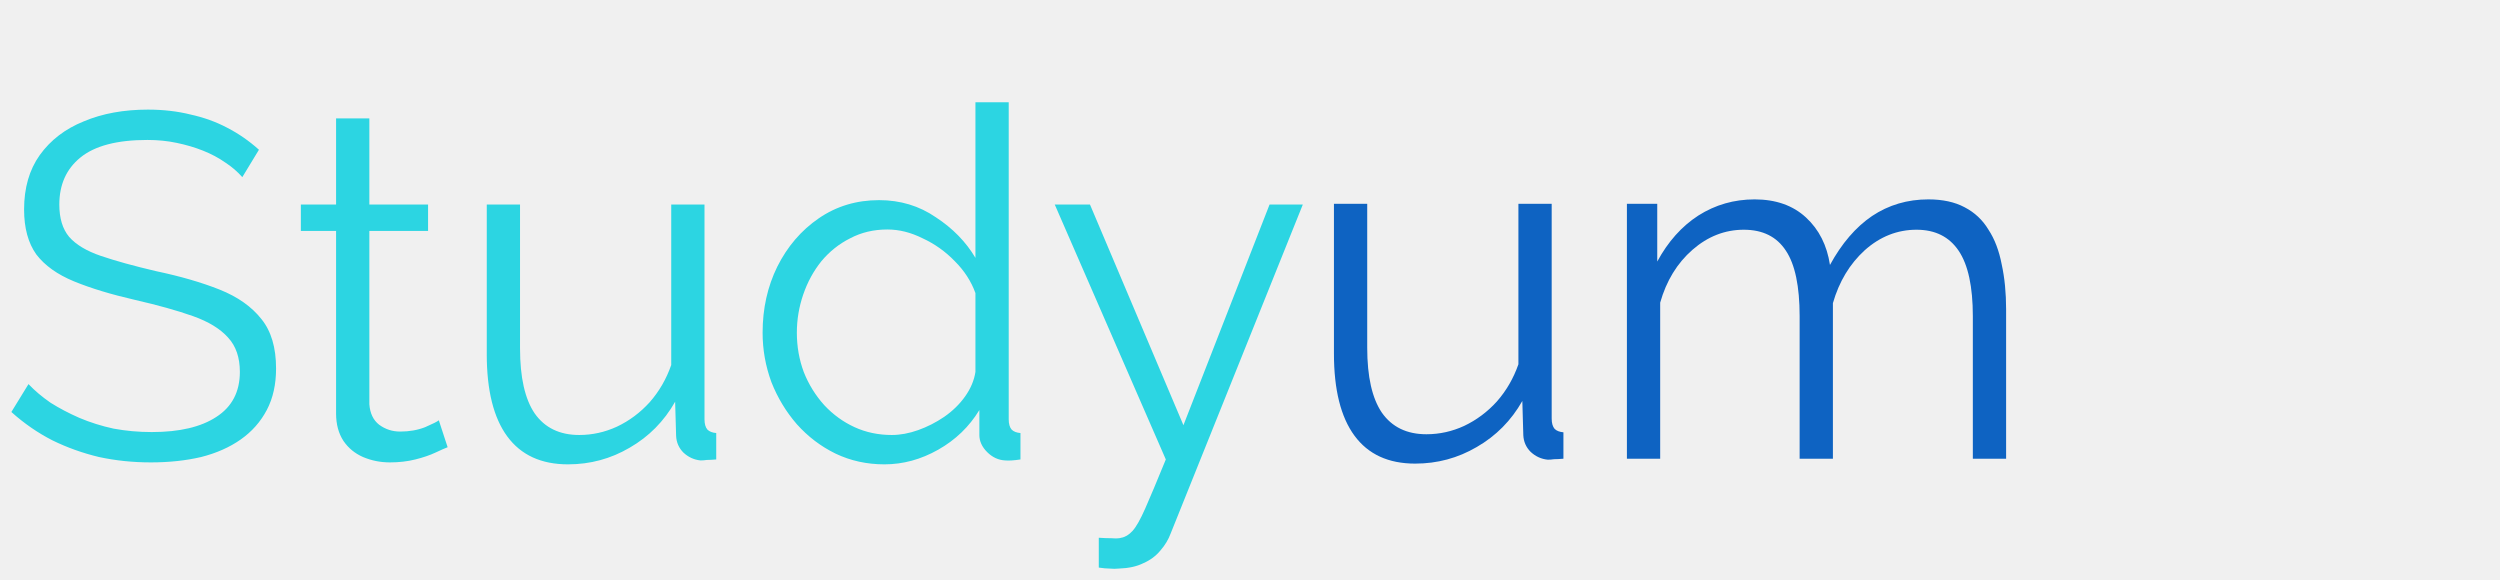
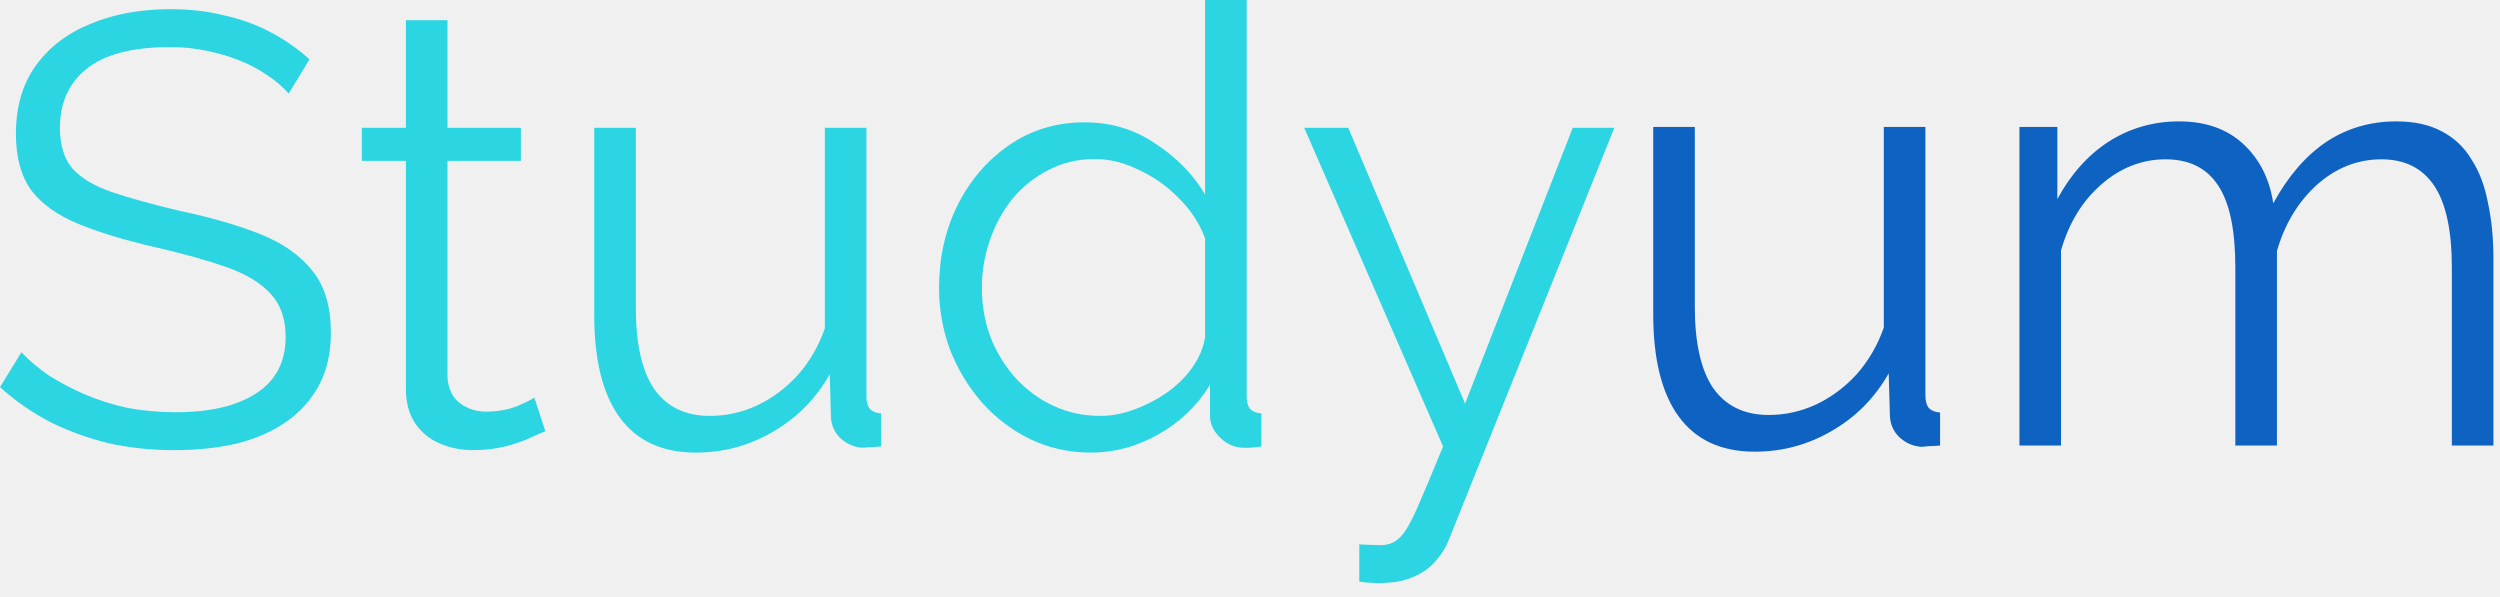
- <svg xmlns="http://www.w3.org/2000/svg" width="220" height="51" viewBox="0 0 220 51" fill="none">
-   <g clip-path="url(#clip0_271_1029)">
-     <path d="M117.387 31.11V17.934H120.315V30.593C120.315 33.148 120.746 35.056 121.607 36.319C122.497 37.583 123.803 38.214 125.525 38.214C126.674 38.214 127.778 37.97 128.841 37.482C129.931 36.965 130.893 36.248 131.726 35.329C132.558 34.382 133.19 33.291 133.62 32.057V17.934H136.548V36.836C136.548 37.238 136.634 37.539 136.806 37.74C136.979 37.913 137.237 38.013 137.581 38.042V40.367C137.237 40.396 136.965 40.41 136.763 40.41C136.562 40.439 136.376 40.453 136.204 40.453C135.63 40.396 135.127 40.166 134.697 39.764C134.295 39.362 134.08 38.874 134.051 38.3L133.965 35.286C132.988 37.008 131.654 38.358 129.96 39.334C128.295 40.31 126.487 40.798 124.535 40.798C122.181 40.798 120.401 39.98 119.196 38.343C117.99 36.707 117.387 34.296 117.387 31.11ZM176.538 40.367H173.61V27.837C173.61 25.225 173.194 23.302 172.362 22.067C171.529 20.833 170.295 20.216 168.659 20.216C166.965 20.216 165.443 20.819 164.094 22.024C162.774 23.23 161.841 24.78 161.296 26.674V40.367H158.368V27.837C158.368 25.196 157.966 23.273 157.162 22.067C156.358 20.833 155.124 20.216 153.459 20.216C151.794 20.216 150.287 20.804 148.938 21.981C147.589 23.158 146.642 24.708 146.096 26.631V40.367H143.168V17.934H145.838V23.015C146.785 21.264 147.991 19.914 149.455 18.967C150.948 18.02 152.598 17.546 154.406 17.546C156.272 17.546 157.779 18.077 158.928 19.139C160.076 20.201 160.779 21.594 161.037 23.316C162.071 21.421 163.305 19.986 164.74 19.01C166.204 18.034 167.855 17.546 169.692 17.546C170.955 17.546 172.017 17.776 172.878 18.235C173.768 18.694 174.472 19.355 174.988 20.216C175.534 21.048 175.921 22.067 176.151 23.273C176.409 24.45 176.538 25.77 176.538 27.234V40.367Z" fill="#0E63C2" />
-     <path d="M21.323 15.588C20.893 15.1 20.39 14.669 19.816 14.296C19.242 13.894 18.596 13.55 17.879 13.263C17.161 12.976 16.386 12.746 15.554 12.574C14.75 12.402 13.889 12.316 12.97 12.316C10.3 12.316 8.334 12.832 7.071 13.866C5.837 14.87 5.22 16.248 5.22 17.999C5.22 19.205 5.507 20.152 6.081 20.841C6.684 21.53 7.617 22.09 8.88 22.52C10.143 22.951 11.75 23.396 13.702 23.855C15.884 24.314 17.764 24.86 19.343 25.491C20.922 26.123 22.142 26.984 23.003 28.075C23.864 29.137 24.294 30.586 24.294 32.424C24.294 33.83 24.022 35.05 23.476 36.084C22.931 37.117 22.17 37.978 21.194 38.667C20.218 39.356 19.056 39.873 17.706 40.217C16.357 40.533 14.879 40.691 13.272 40.691C11.693 40.691 10.171 40.533 8.707 40.217C7.272 39.873 5.909 39.385 4.617 38.753C3.325 38.093 2.12 37.261 1 36.256L2.507 33.801C3.052 34.376 3.698 34.921 4.445 35.438C5.22 35.926 6.067 36.371 6.985 36.773C7.932 37.174 8.937 37.49 9.999 37.72C11.09 37.921 12.209 38.021 13.358 38.021C15.798 38.021 17.692 37.576 19.041 36.686C20.419 35.797 21.108 34.476 21.108 32.725C21.108 31.462 20.764 30.457 20.075 29.711C19.386 28.936 18.352 28.304 16.975 27.816C15.597 27.328 13.903 26.855 11.894 26.395C9.77 25.907 7.975 25.362 6.511 24.759C5.047 24.157 3.942 23.367 3.196 22.391C2.478 21.386 2.12 20.066 2.12 18.43C2.12 16.535 2.579 14.942 3.497 13.65C4.445 12.33 5.736 11.339 7.373 10.679C9.009 9.99 10.889 9.646 13.013 9.646C14.362 9.646 15.611 9.789 16.759 10.076C17.936 10.335 19.013 10.722 19.989 11.239C20.993 11.756 21.926 12.402 22.787 13.177L21.323 15.588ZM39.392 39.356C39.162 39.442 38.803 39.6 38.316 39.83C37.828 40.059 37.239 40.26 36.55 40.432C35.861 40.605 35.115 40.691 34.311 40.691C33.479 40.691 32.689 40.533 31.943 40.217C31.225 39.901 30.651 39.428 30.221 38.796C29.79 38.136 29.575 37.332 29.575 36.385V20.324H26.475V17.999H29.575V10.421H32.503V17.999H37.67V20.324H32.503V35.567C32.56 36.371 32.847 36.973 33.364 37.375C33.909 37.777 34.526 37.978 35.215 37.978C36.019 37.978 36.751 37.849 37.411 37.591C38.072 37.303 38.474 37.103 38.617 36.988L39.392 39.356ZM42.835 31.175V17.999H45.763V30.658C45.763 33.213 46.194 35.122 47.055 36.385C47.945 37.648 49.251 38.279 50.973 38.279C52.121 38.279 53.226 38.035 54.288 37.547C55.379 37.031 56.341 36.313 57.173 35.395C58.006 34.447 58.637 33.357 59.068 32.122V17.999H61.996V36.902C61.996 37.303 62.082 37.605 62.254 37.806C62.426 37.978 62.685 38.079 63.029 38.107V40.432C62.685 40.461 62.412 40.475 62.211 40.475C62.01 40.504 61.824 40.519 61.651 40.519C61.077 40.461 60.575 40.231 60.144 39.83C59.742 39.428 59.527 38.94 59.498 38.366L59.412 35.352C58.436 37.074 57.102 38.423 55.408 39.399C53.743 40.375 51.935 40.863 49.983 40.863C47.629 40.863 45.849 40.045 44.643 38.409C43.438 36.773 42.835 34.361 42.835 31.175ZM67.109 29.28C67.109 27.156 67.54 25.219 68.401 23.468C69.291 21.688 70.511 20.267 72.061 19.205C73.611 18.143 75.376 17.612 77.357 17.612C79.222 17.612 80.888 18.114 82.352 19.119C83.844 20.095 85.007 21.286 85.839 22.692V9H88.767V36.902C88.767 37.303 88.853 37.605 89.026 37.806C89.198 37.978 89.456 38.079 89.801 38.107V40.432C89.227 40.519 88.781 40.547 88.466 40.519C87.863 40.49 87.332 40.246 86.873 39.787C86.413 39.327 86.184 38.825 86.184 38.279V36.084C85.294 37.547 84.088 38.71 82.567 39.571C81.046 40.432 79.467 40.863 77.831 40.863C76.28 40.863 74.845 40.547 73.525 39.916C72.233 39.284 71.099 38.423 70.123 37.332C69.176 36.242 68.43 35.007 67.884 33.629C67.367 32.223 67.109 30.773 67.109 29.28ZM85.839 32.725V25.793C85.466 24.759 84.863 23.826 84.031 22.994C83.199 22.133 82.251 21.458 81.189 20.97C80.156 20.453 79.122 20.195 78.089 20.195C76.883 20.195 75.793 20.453 74.816 20.97C73.84 21.458 72.994 22.133 72.276 22.994C71.587 23.855 71.056 24.831 70.683 25.922C70.309 27.013 70.123 28.132 70.123 29.28C70.123 30.486 70.324 31.634 70.726 32.725C71.156 33.816 71.759 34.792 72.534 35.653C73.309 36.485 74.199 37.131 75.204 37.591C76.208 38.05 77.3 38.279 78.476 38.279C79.222 38.279 79.998 38.136 80.802 37.849C81.605 37.562 82.366 37.174 83.084 36.686C83.83 36.17 84.447 35.567 84.935 34.878C85.423 34.189 85.724 33.471 85.839 32.725ZM96.693 47.322C97.095 47.35 97.482 47.365 97.855 47.365C98.229 47.394 98.502 47.379 98.674 47.322C99.018 47.264 99.348 47.063 99.664 46.719C99.98 46.374 100.353 45.714 100.784 44.738C101.214 43.762 101.817 42.327 102.592 40.432L92.818 17.999H95.918L104.142 37.418L111.721 17.999H114.648L103.023 46.934C102.822 47.48 102.52 47.982 102.119 48.441C101.716 48.929 101.214 49.302 100.612 49.561C100.037 49.848 99.32 50.006 98.459 50.034C98.2 50.063 97.927 50.063 97.641 50.034C97.382 50.034 97.066 50.006 96.693 49.948V47.322Z" fill="#2CD5E2" />
-   </g>
-   <defs>
-     <clipPath id="clip0_271_1029">
-       <rect width="220" height="50.459" fill="white" />
-     </clipPath>
-   </defs>
+ <svg xmlns="http://www.w3.org/2000/svg" width="176" height="42" viewBox="0 0 176 42" fill="none">
+   <path d="M116.387 22.11V8.934H119.315V21.593C119.315 24.148 119.746 26.056 120.607 27.32C121.497 28.583 122.803 29.214 124.525 29.214C125.674 29.214 126.778 28.97 127.841 28.482C128.931 27.965 129.893 27.248 130.726 26.329C131.558 25.382 132.19 24.291 132.62 23.057V8.934H135.548V27.836C135.548 28.238 135.634 28.54 135.806 28.741C135.979 28.913 136.237 29.013 136.581 29.042V31.367C136.237 31.396 135.965 31.41 135.763 31.41C135.562 31.439 135.376 31.453 135.204 31.453C134.63 31.396 134.127 31.166 133.697 30.764C133.295 30.362 133.08 29.874 133.051 29.3L132.965 26.286C131.988 28.009 130.654 29.358 128.96 30.334C127.295 31.31 125.487 31.798 123.535 31.798C121.181 31.798 119.401 30.98 118.196 29.343C116.99 27.707 116.387 25.296 116.387 22.11ZM175.538 31.367H172.61V18.837C172.61 16.225 172.194 14.302 171.362 13.067C170.529 11.833 169.295 11.216 167.659 11.216C165.965 11.216 164.443 11.819 163.094 13.024C161.774 14.23 160.841 15.78 160.296 17.674V31.367H157.368V18.837C157.368 16.196 156.966 14.273 156.162 13.067C155.358 11.833 154.124 11.216 152.459 11.216C150.794 11.216 149.287 11.804 147.938 12.981C146.589 14.158 145.642 15.708 145.096 17.631V31.367H142.168V8.934H144.838V14.015C145.785 12.264 146.991 10.914 148.455 9.967C149.948 9.02 151.598 8.546 153.406 8.546C155.272 8.546 156.779 9.077 157.928 10.139C159.076 11.201 159.779 12.594 160.037 14.316C161.071 12.421 162.305 10.986 163.74 10.01C165.204 9.034 166.855 8.546 168.692 8.546C169.955 8.546 171.017 8.776 171.878 9.235C172.768 9.694 173.472 10.355 173.988 11.216C174.534 12.048 174.921 13.067 175.151 14.273C175.409 15.45 175.538 16.77 175.538 18.234V31.367Z" fill="#0E63C2" />
+   <path d="M20.323 6.588C19.893 6.1 19.39 5.669 18.816 5.296C18.242 4.894 17.596 4.55 16.879 4.263C16.161 3.976 15.386 3.746 14.554 3.574C13.75 3.402 12.889 3.315 11.97 3.315C9.301 3.315 7.334 3.832 6.071 4.866C4.837 5.87 4.22 7.248 4.22 8.999C4.22 10.205 4.507 11.152 5.081 11.841C5.684 12.53 6.617 13.09 7.88 13.52C9.143 13.951 10.75 14.396 12.702 14.855C14.884 15.314 16.764 15.86 18.343 16.491C19.922 17.123 21.142 17.984 22.003 19.075C22.864 20.137 23.294 21.586 23.294 23.424C23.294 24.83 23.022 26.05 22.476 27.084C21.931 28.117 21.17 28.978 20.194 29.667C19.218 30.356 18.056 30.873 16.706 31.217C15.357 31.533 13.879 31.691 12.272 31.691C10.693 31.691 9.171 31.533 7.707 31.217C6.272 30.873 4.909 30.385 3.617 29.753C2.325 29.093 1.12 28.261 0 27.256L1.507 24.802C2.052 25.376 2.698 25.921 3.445 26.438C4.22 26.926 5.067 27.371 5.985 27.773C6.932 28.174 7.937 28.49 8.999 28.72C10.09 28.921 11.209 29.021 12.358 29.021C14.798 29.021 16.692 28.576 18.041 27.686C19.419 26.797 20.108 25.476 20.108 23.725C20.108 22.462 19.764 21.457 19.075 20.711C18.386 19.936 17.352 19.304 15.975 18.816C14.597 18.328 12.903 17.855 10.894 17.395C8.77 16.907 6.975 16.362 5.511 15.759C4.047 15.156 2.942 14.367 2.196 13.391C1.478 12.386 1.12 11.066 1.12 9.43C1.12 7.535 1.579 5.942 2.497 4.65C3.445 3.33 4.736 2.339 6.373 1.679C8.009 0.99 9.889 0.646 12.013 0.646C13.362 0.646 14.611 0.789 15.759 1.076C16.936 1.335 18.013 1.722 18.989 2.239C19.993 2.756 20.926 3.402 21.787 4.177L20.323 6.588ZM38.392 30.356C38.162 30.442 37.803 30.6 37.316 30.83C36.828 31.059 36.239 31.26 35.55 31.432C34.861 31.605 34.115 31.691 33.311 31.691C32.479 31.691 31.689 31.533 30.943 31.217C30.225 30.901 29.651 30.428 29.221 29.796C28.79 29.136 28.575 28.332 28.575 27.385V11.324H25.475V8.999H28.575V1.421H31.503V8.999H36.67V11.324H31.503V26.567C31.56 27.371 31.847 27.973 32.364 28.375C32.909 28.777 33.526 28.978 34.215 28.978C35.019 28.978 35.751 28.849 36.411 28.591C37.072 28.303 37.474 28.103 37.617 27.988L38.392 30.356ZM41.835 22.175V8.999H44.763V21.658C44.763 24.213 45.194 26.122 46.055 27.385C46.945 28.648 48.251 29.279 49.973 29.279C51.121 29.279 52.226 29.035 53.288 28.547C54.379 28.031 55.341 27.313 56.173 26.395C57.006 25.447 57.637 24.357 58.068 23.122V8.999H60.996V27.902C60.996 28.303 61.082 28.605 61.254 28.806C61.426 28.978 61.685 29.079 62.029 29.107V31.432C61.685 31.461 61.412 31.476 61.211 31.476C61.01 31.504 60.824 31.518 60.651 31.518C60.077 31.461 59.575 31.232 59.144 30.83C58.742 30.428 58.527 29.94 58.498 29.366L58.412 26.352C57.436 28.074 56.102 29.423 54.408 30.399C52.743 31.375 50.935 31.863 48.983 31.863C46.629 31.863 44.849 31.045 43.643 29.409C42.438 27.773 41.835 25.361 41.835 22.175ZM66.109 20.28C66.109 18.156 66.54 16.219 67.401 14.467C68.291 12.688 69.511 11.267 71.061 10.205C72.611 9.143 74.376 8.612 76.357 8.612C78.222 8.612 79.888 9.114 81.352 10.119C82.844 11.095 84.007 12.286 84.839 13.693V0H87.767V27.902C87.767 28.303 87.853 28.605 88.026 28.806C88.198 28.978 88.456 29.079 88.801 29.107V31.432C88.227 31.518 87.781 31.547 87.466 31.518C86.863 31.49 86.332 31.246 85.873 30.787C85.413 30.327 85.184 29.825 85.184 29.279V27.084C84.294 28.547 83.088 29.71 81.567 30.571C80.046 31.432 78.467 31.863 76.831 31.863C75.28 31.863 73.845 31.547 72.525 30.916C71.233 30.284 70.099 29.423 69.123 28.332C68.176 27.241 67.43 26.007 66.884 24.629C66.367 23.223 66.109 21.773 66.109 20.28ZM84.839 23.725V16.793C84.466 15.759 83.863 14.826 83.031 13.994C82.199 13.133 81.251 12.458 80.189 11.97C79.156 11.454 78.122 11.195 77.089 11.195C75.883 11.195 74.793 11.454 73.816 11.97C72.84 12.458 71.994 13.133 71.276 13.994C70.587 14.855 70.056 15.831 69.683 16.922C69.309 18.013 69.123 19.132 69.123 20.28C69.123 21.486 69.324 22.634 69.726 23.725C70.156 24.816 70.759 25.792 71.534 26.653C72.309 27.485 73.199 28.131 74.204 28.591C75.208 29.05 76.3 29.279 77.476 29.279C78.222 29.279 78.998 29.136 79.802 28.849C80.605 28.562 81.366 28.174 82.084 27.686C82.83 27.17 83.447 26.567 83.935 25.878C84.423 25.189 84.724 24.471 84.839 23.725ZM95.693 38.322C96.095 38.35 96.482 38.365 96.855 38.365C97.229 38.394 97.502 38.379 97.674 38.322C98.018 38.264 98.348 38.063 98.664 37.719C98.98 37.374 99.353 36.714 99.784 35.738C100.214 34.762 100.817 33.327 101.592 31.432L91.818 8.999H94.918L103.142 28.418L110.721 8.999H113.648L102.023 37.934C101.822 38.48 101.52 38.982 101.119 39.441C100.716 39.929 100.214 40.302 99.612 40.561C99.037 40.848 98.32 41.006 97.459 41.034C97.2 41.063 96.927 41.063 96.641 41.034C96.382 41.034 96.066 41.006 95.693 40.948V38.322Z" fill="#2CD5E2" />
</svg>
